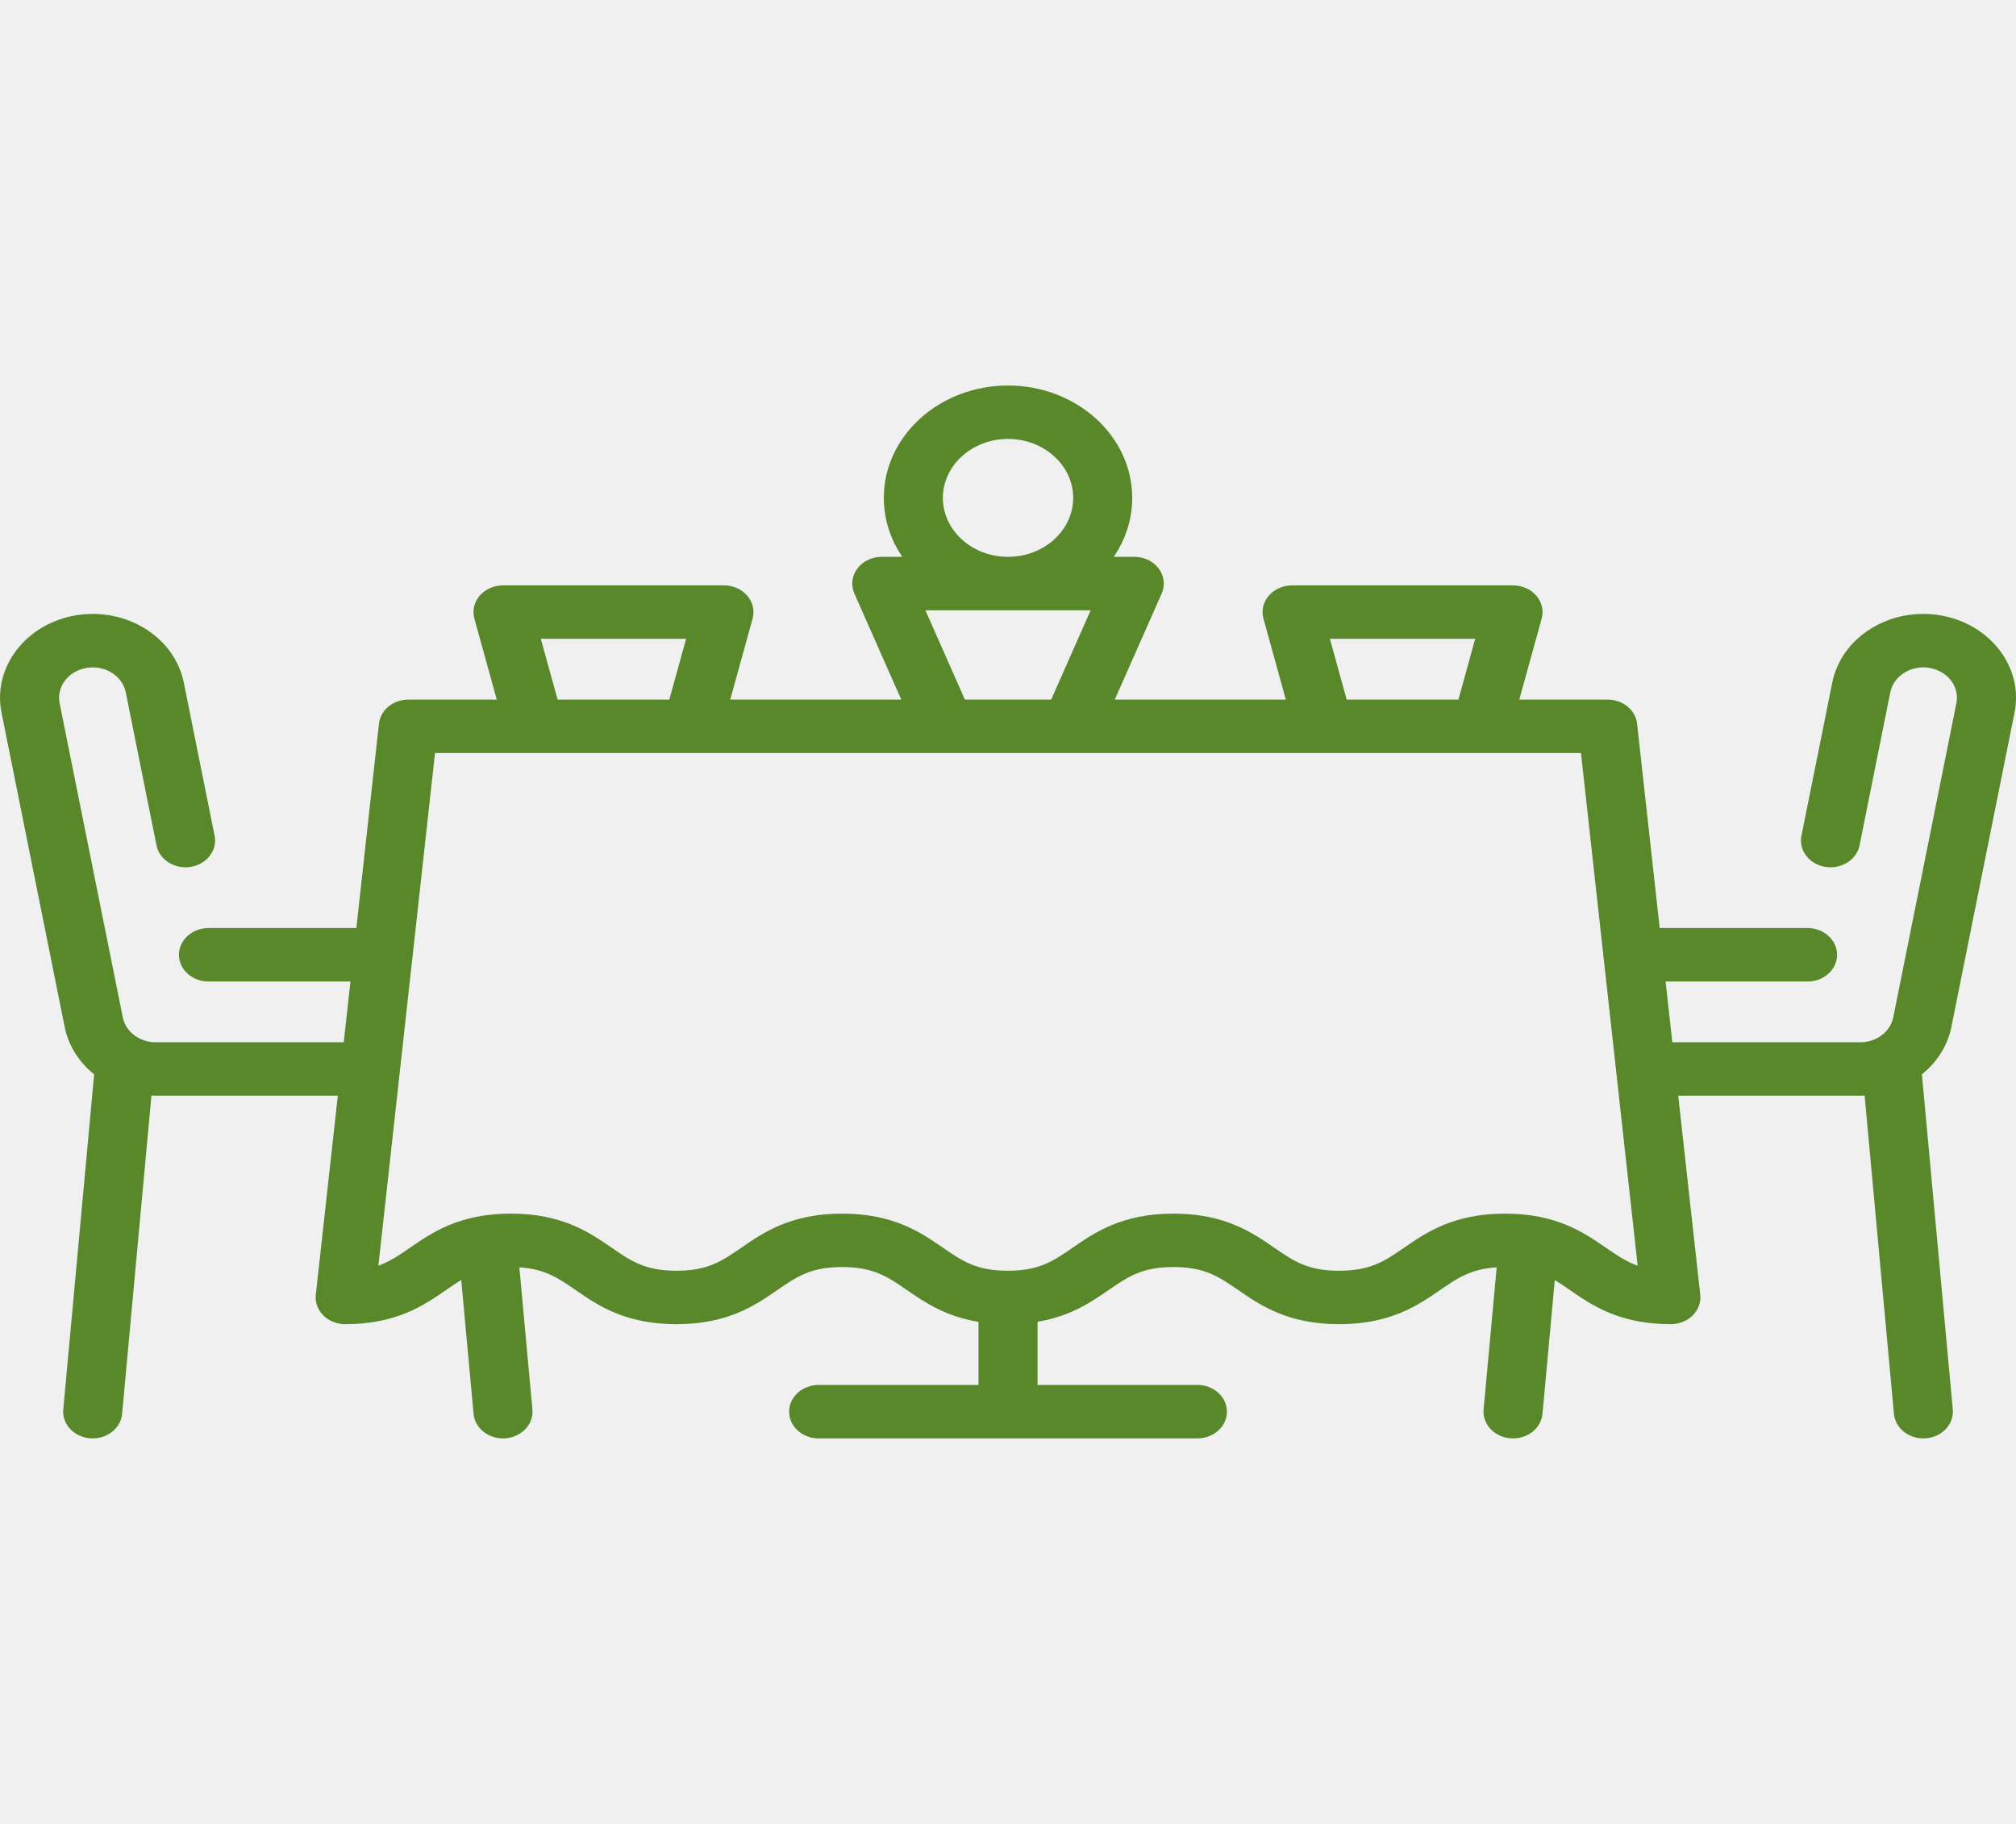
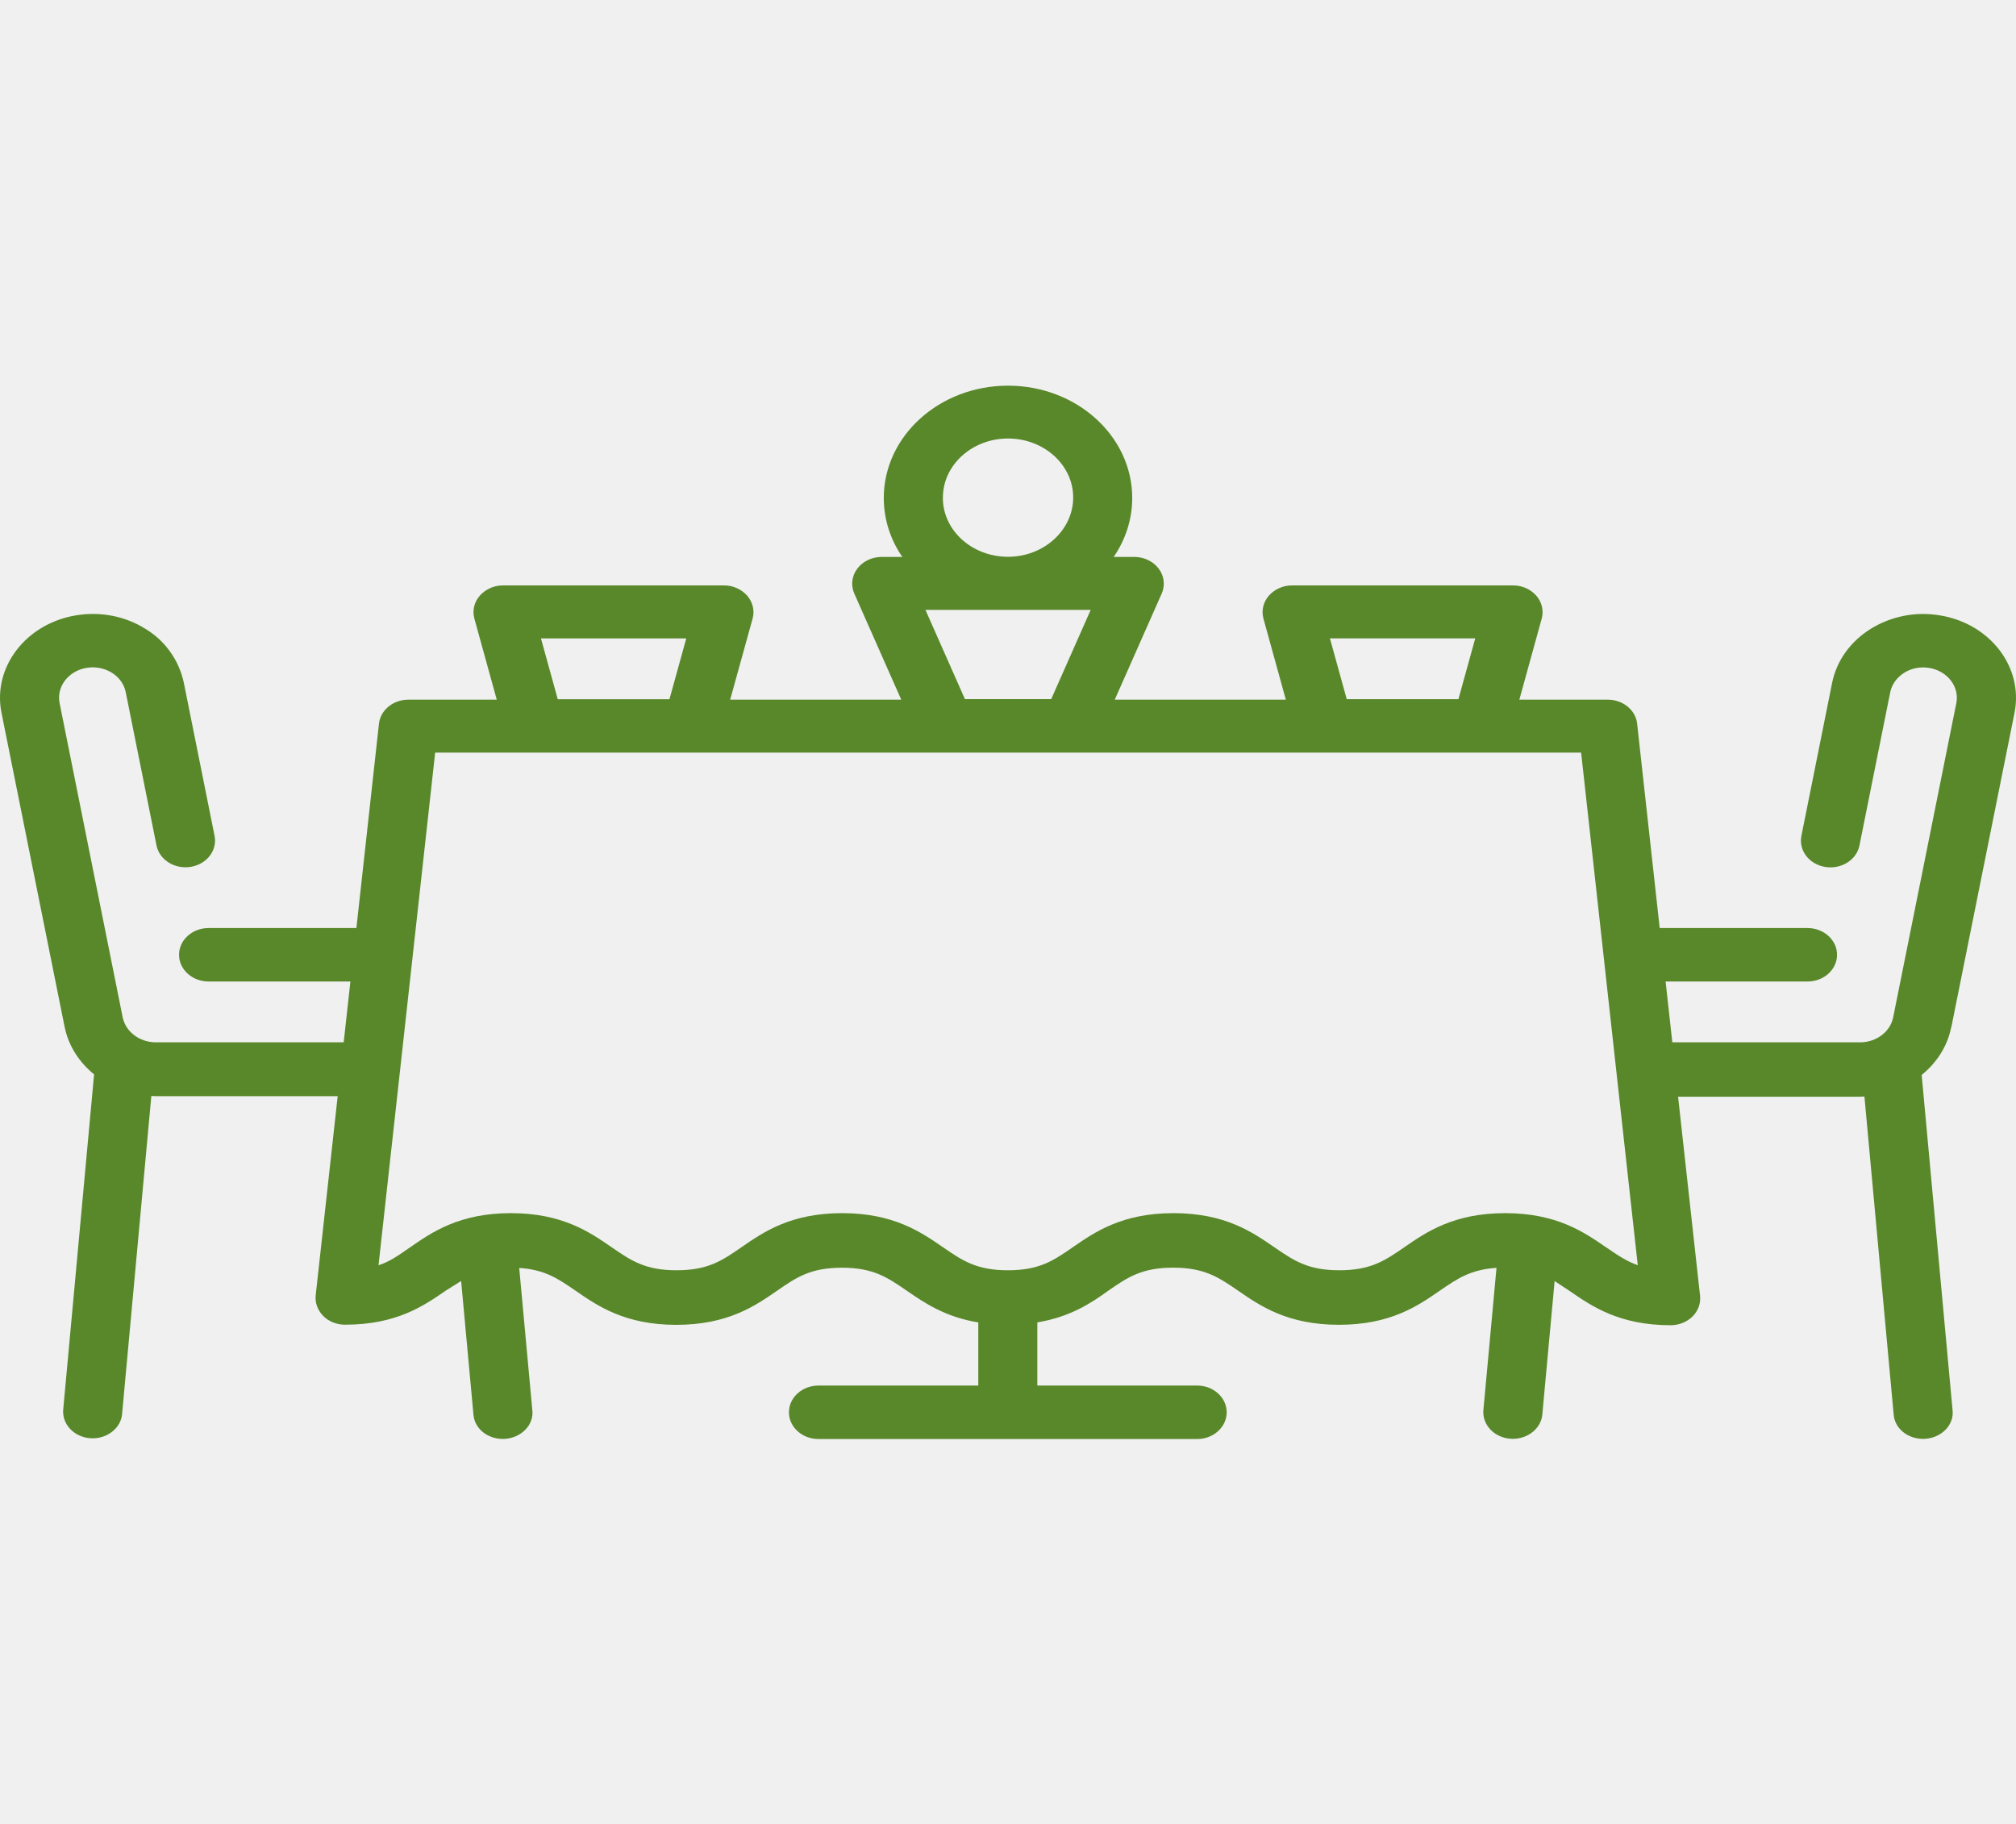
<svg xmlns="http://www.w3.org/2000/svg" viewBox="0 0 42 38" fill="none">
-   <g clip-path="url(#clip0)">
-     <path d="M40.654 21.395L41.969 14.85C42.16 13.903 41.463 12.992 40.415 12.819C39.907 12.736 39.393 12.836 38.969 13.102C38.546 13.367 38.263 13.766 38.171 14.225L37.53 17.413C37.469 17.715 37.691 18.005 38.025 18.06C38.36 18.115 38.68 17.915 38.741 17.612L39.381 14.424C39.415 14.258 39.517 14.113 39.671 14.017C39.824 13.921 40.01 13.884 40.195 13.915C40.575 13.977 40.828 14.307 40.758 14.651L39.443 21.195C39.383 21.497 39.093 21.715 38.755 21.715H34.84L34.7 20.449H37.657C37.997 20.449 38.273 20.2 38.273 19.892C38.273 19.585 37.997 19.335 37.657 19.335H34.577L34.106 15.077C34.075 14.793 33.81 14.576 33.494 14.576H31.652L32.118 12.888C32.164 12.722 32.123 12.545 32.006 12.41C31.89 12.275 31.711 12.196 31.521 12.196H26.918C26.729 12.196 26.55 12.275 26.433 12.41C26.317 12.545 26.276 12.722 26.322 12.888L26.788 14.576H23.224L24.202 12.365C24.278 12.193 24.255 11.999 24.14 11.846C24.026 11.693 23.835 11.601 23.631 11.601H23.203C23.447 11.244 23.588 10.823 23.588 10.373C23.588 9.082 22.427 8.032 21 8.032C19.573 8.032 18.413 9.082 18.413 10.373C18.413 10.823 18.554 11.244 18.798 11.601H18.37C18.166 11.601 17.975 11.693 17.861 11.846C17.746 11.999 17.723 12.193 17.799 12.365L18.777 14.576H15.213L15.679 12.888C15.725 12.722 15.684 12.545 15.567 12.41C15.451 12.275 15.272 12.196 15.082 12.196H10.479C10.29 12.196 10.111 12.275 9.994 12.41C9.878 12.545 9.837 12.722 9.883 12.888L10.349 14.576H8.507C8.191 14.576 7.926 14.793 7.895 15.077L7.424 19.335H4.344C4.004 19.335 3.728 19.585 3.728 19.892C3.728 20.2 4.004 20.449 4.344 20.449H7.301L7.161 21.715H3.246C2.908 21.715 2.618 21.497 2.558 21.195L1.242 14.651C1.173 14.307 1.426 13.977 1.806 13.915C1.99 13.884 2.177 13.921 2.33 14.017C2.483 14.113 2.586 14.258 2.62 14.424L3.26 17.612C3.321 17.915 3.642 18.115 3.975 18.06C4.31 18.005 4.532 17.715 4.471 17.413L3.83 14.225C3.738 13.766 3.454 13.367 3.031 13.102C2.608 12.836 2.094 12.736 1.586 12.819C0.538 12.992 -0.159 13.903 0.032 14.85L1.347 21.395C1.426 21.79 1.65 22.132 1.961 22.384L1.318 29.365C1.29 29.671 1.541 29.94 1.88 29.966C1.897 29.967 1.915 29.968 1.932 29.968C2.248 29.968 2.517 29.748 2.544 29.457L3.155 22.825C3.185 22.826 3.216 22.828 3.246 22.828H7.038L6.579 26.976C6.562 27.133 6.619 27.288 6.735 27.405C6.852 27.522 7.018 27.588 7.192 27.588C8.262 27.588 8.832 27.195 9.29 26.879C9.402 26.802 9.505 26.731 9.609 26.669L9.866 29.457C9.893 29.748 10.162 29.968 10.479 29.968C10.496 29.968 10.513 29.967 10.53 29.966C10.869 29.94 11.121 29.671 11.092 29.365L10.82 26.404C11.353 26.438 11.629 26.627 11.995 26.879C12.453 27.195 13.023 27.588 14.093 27.588C15.164 27.588 15.734 27.195 16.192 26.879C16.597 26.6 16.889 26.398 17.544 26.398C18.2 26.398 18.492 26.6 18.897 26.879C19.259 27.129 19.692 27.425 20.385 27.54V28.854H17.055C16.715 28.854 16.44 29.104 16.44 29.411C16.44 29.718 16.715 29.968 17.055 29.968H24.946C25.286 29.968 25.561 29.718 25.561 29.411C25.561 29.104 25.286 28.854 24.946 28.854H21.616V27.538C22.303 27.423 22.734 27.127 23.094 26.879C23.499 26.6 23.791 26.398 24.446 26.398C25.101 26.398 25.394 26.6 25.799 26.879C26.258 27.195 26.828 27.588 27.899 27.588C28.97 27.588 29.541 27.195 29.999 26.879C30.367 26.626 30.643 26.437 31.181 26.404L30.908 29.365C30.88 29.671 31.132 29.94 31.47 29.966C31.488 29.967 31.505 29.968 31.522 29.968C31.839 29.968 32.108 29.748 32.135 29.457L32.391 26.67C32.495 26.732 32.598 26.803 32.709 26.879C33.167 27.195 33.738 27.588 34.809 27.588C34.983 27.588 35.149 27.521 35.266 27.405C35.382 27.288 35.439 27.132 35.422 26.976L34.963 22.828H38.755C38.785 22.828 38.816 22.826 38.846 22.825L39.457 29.457C39.484 29.748 39.753 29.968 40.069 29.968C40.086 29.968 40.104 29.967 40.121 29.966C40.46 29.94 40.711 29.671 40.683 29.365L40.04 22.383C40.351 22.132 40.575 21.79 40.654 21.395V21.395ZM27.706 13.309H30.733L30.384 14.576H28.056L27.706 13.309ZM19.643 10.373C19.643 9.696 20.252 9.145 21 9.145C21.749 9.145 22.358 9.696 22.358 10.373C22.358 11.05 21.749 11.601 21 11.601C20.252 11.601 19.643 11.05 19.643 10.373ZM19.279 12.715H22.722L21.899 14.576H20.102L19.279 12.715ZM11.267 13.309H14.294L13.944 14.576H11.617L11.267 13.309ZM33.454 25.994C32.996 25.678 32.425 25.285 31.354 25.285C30.283 25.285 29.712 25.678 29.254 25.994C28.848 26.273 28.555 26.475 27.899 26.475C27.243 26.475 26.95 26.273 26.545 25.994C26.087 25.678 25.517 25.285 24.446 25.285C23.376 25.285 22.806 25.678 22.348 25.994C21.943 26.273 21.651 26.475 20.996 26.475C20.341 26.475 20.048 26.273 19.643 25.994C19.185 25.678 18.615 25.285 17.544 25.285C16.474 25.285 15.904 25.678 15.446 25.994C15.041 26.273 14.748 26.475 14.093 26.475C13.438 26.475 13.146 26.273 12.741 25.994C12.283 25.678 11.713 25.285 10.642 25.285C9.572 25.285 9.002 25.678 8.544 25.994C8.316 26.151 8.124 26.283 7.883 26.369L9.063 15.689H32.937L34.118 26.37C33.876 26.284 33.683 26.151 33.454 25.994V25.994Z" fill="#59882B" />
+   <g clip-path="url(#A)">
+     <path d="M40.654 21.395l1.315-6.544c.19-.947-.506-1.86-1.554-2.03a2.08 2.08 0 0 0-1.446.283c-.423.265-.707.664-.8 1.123l-.64 3.188c-.06.302.16.592.495.647s.655-.146.715-.448l.64-3.188c.034-.167.136-.31.29-.408s.34-.132.524-.102c.38.063.633.393.563.736l-1.315 6.544c-.06.3-.35.52-.69.52H34.84l-.14-1.267h2.957c.34 0 .615-.25.615-.557s-.276-.557-.615-.557h-3.08l-.47-4.258c-.03-.284-.296-.5-.612-.5h-1.842l.466-1.688c.046-.166.005-.342-.112-.478a.64.64 0 0 0-.485-.214h-4.603a.64.64 0 0 0-.485.214c-.117.135-.158.31-.112.478l.466 1.688h-3.564l.978-2.21a.51.51 0 0 0-.062-.519c-.114-.153-.305-.245-.51-.245h-.428c.244-.357.386-.778.386-1.228 0-1.29-1.16-2.34-2.588-2.34s-2.588 1.05-2.588 2.34c0 .45.14.87.386 1.228h-.428c-.204 0-.395.09-.51.245a.51.51 0 0 0-.062.519l.978 2.21h-3.564l.467-1.688c.046-.166.005-.342-.112-.478a.64.64 0 0 0-.485-.214H10.48a.64.64 0 0 0-.485.214c-.117.135-.158.31-.112.478l.466 1.688H8.507c-.316 0-.58.217-.612.5l-.47 4.258h-3.08c-.34 0-.615.25-.615.557s.275.557.615.557H7.3l-.14 1.267H3.246c-.338 0-.628-.22-.69-.52L1.242 14.65c-.07-.344.184-.674.563-.736.185-.03.37.006.525.102s.256.24.29.408l.64 3.188c.06.303.38.503.715.448s.556-.345.495-.647l-.64-3.187a1.73 1.73 0 0 0-.799-1.124c-.424-.266-.937-.366-1.446-.282-1.047.172-1.744 1.084-1.554 2.03l1.315 6.544c.08.395.303.737.614.99l-.643 6.98c-.028.306.223.575.562.6l.052.002c.317 0 .586-.22.612-.5l.61-6.632.09.004h3.792l-.458 4.148c-.017.156.04.312.156.43s.282.183.456.183c1.07 0 1.64-.393 2.098-.71l.32-.2.257 2.79c.027.29.296.5.612.5l.052-.002c.338-.026.6-.295.562-.6l-.273-2.96c.534.034.81.223 1.175.475.458.316 1.028.71 2.098.71s1.64-.393 2.098-.71c.405-.28.697-.48 1.352-.48s.948.202 1.353.48c.362.25.795.546 1.488.66v1.315h-3.33c-.34 0-.615.25-.615.557s.275.557.615.557h7.89c.34 0 .615-.25.615-.557s-.275-.557-.615-.557h-3.33v-1.316c.688-.115 1.118-.4 1.478-.66.405-.28.697-.48 1.352-.48s.948.202 1.354.48c.458.316 1.028.71 2.1.71s1.642-.393 2.1-.71c.368-.253.644-.442 1.182-.476l-.273 2.96c-.028.306.223.575.562.6l.052.002c.317 0 .586-.22.613-.5l.257-2.787.318.21c.458.316 1.03.71 2.1.71.174 0 .34-.067.456-.183s.173-.272.156-.43l-.458-4.148h3.792l.09-.004.61 6.633c.027.29.296.5.612.5l.052-.002c.34-.026.6-.295.562-.6l-.643-6.98c.31-.252.535-.594.614-.99h0zM27.707 13.3h3.027l-.35 1.267h-2.327l-.35-1.267zm-8.063-2.936c0-.677.61-1.228 1.357-1.228s1.357.55 1.357 1.228S21.75 11.6 21 11.6s-1.357-.55-1.357-1.228zm-.364 2.342h3.443l-.823 1.86h-1.797l-.823-1.86zm-8.01.595h3.027l-.35 1.267h-2.327l-.35-1.267zm22.187 12.684c-.458-.316-1.03-.71-2.1-.71s-1.642.393-2.1.71c-.406.28-.7.48-1.355.48s-.948-.202-1.354-.48c-.458-.316-1.028-.71-2.1-.71s-1.64.393-2.098.71c-.405.28-.697.48-1.352.48s-.948-.202-1.353-.48c-.458-.316-1.028-.71-2.1-.71s-1.64.393-2.098.71c-.405.28-.697.48-1.353.48s-.947-.202-1.352-.48c-.458-.316-1.028-.71-2.098-.71s-1.64.393-2.098.71c-.228.157-.42.3-.66.375l1.18-10.68h23.874l1.18 10.68c-.242-.086-.435-.22-.663-.376h0z" fill="#59882b" />
  </g>
  <defs>
-     <clipPath id="clip0">
-       <rect width="42" height="38" fill="white" />
+     <clipPath id="A">
+       <path fill="#fff" d="M0 0h42v38H0z" />
    </clipPath>
  </defs>
</svg>
